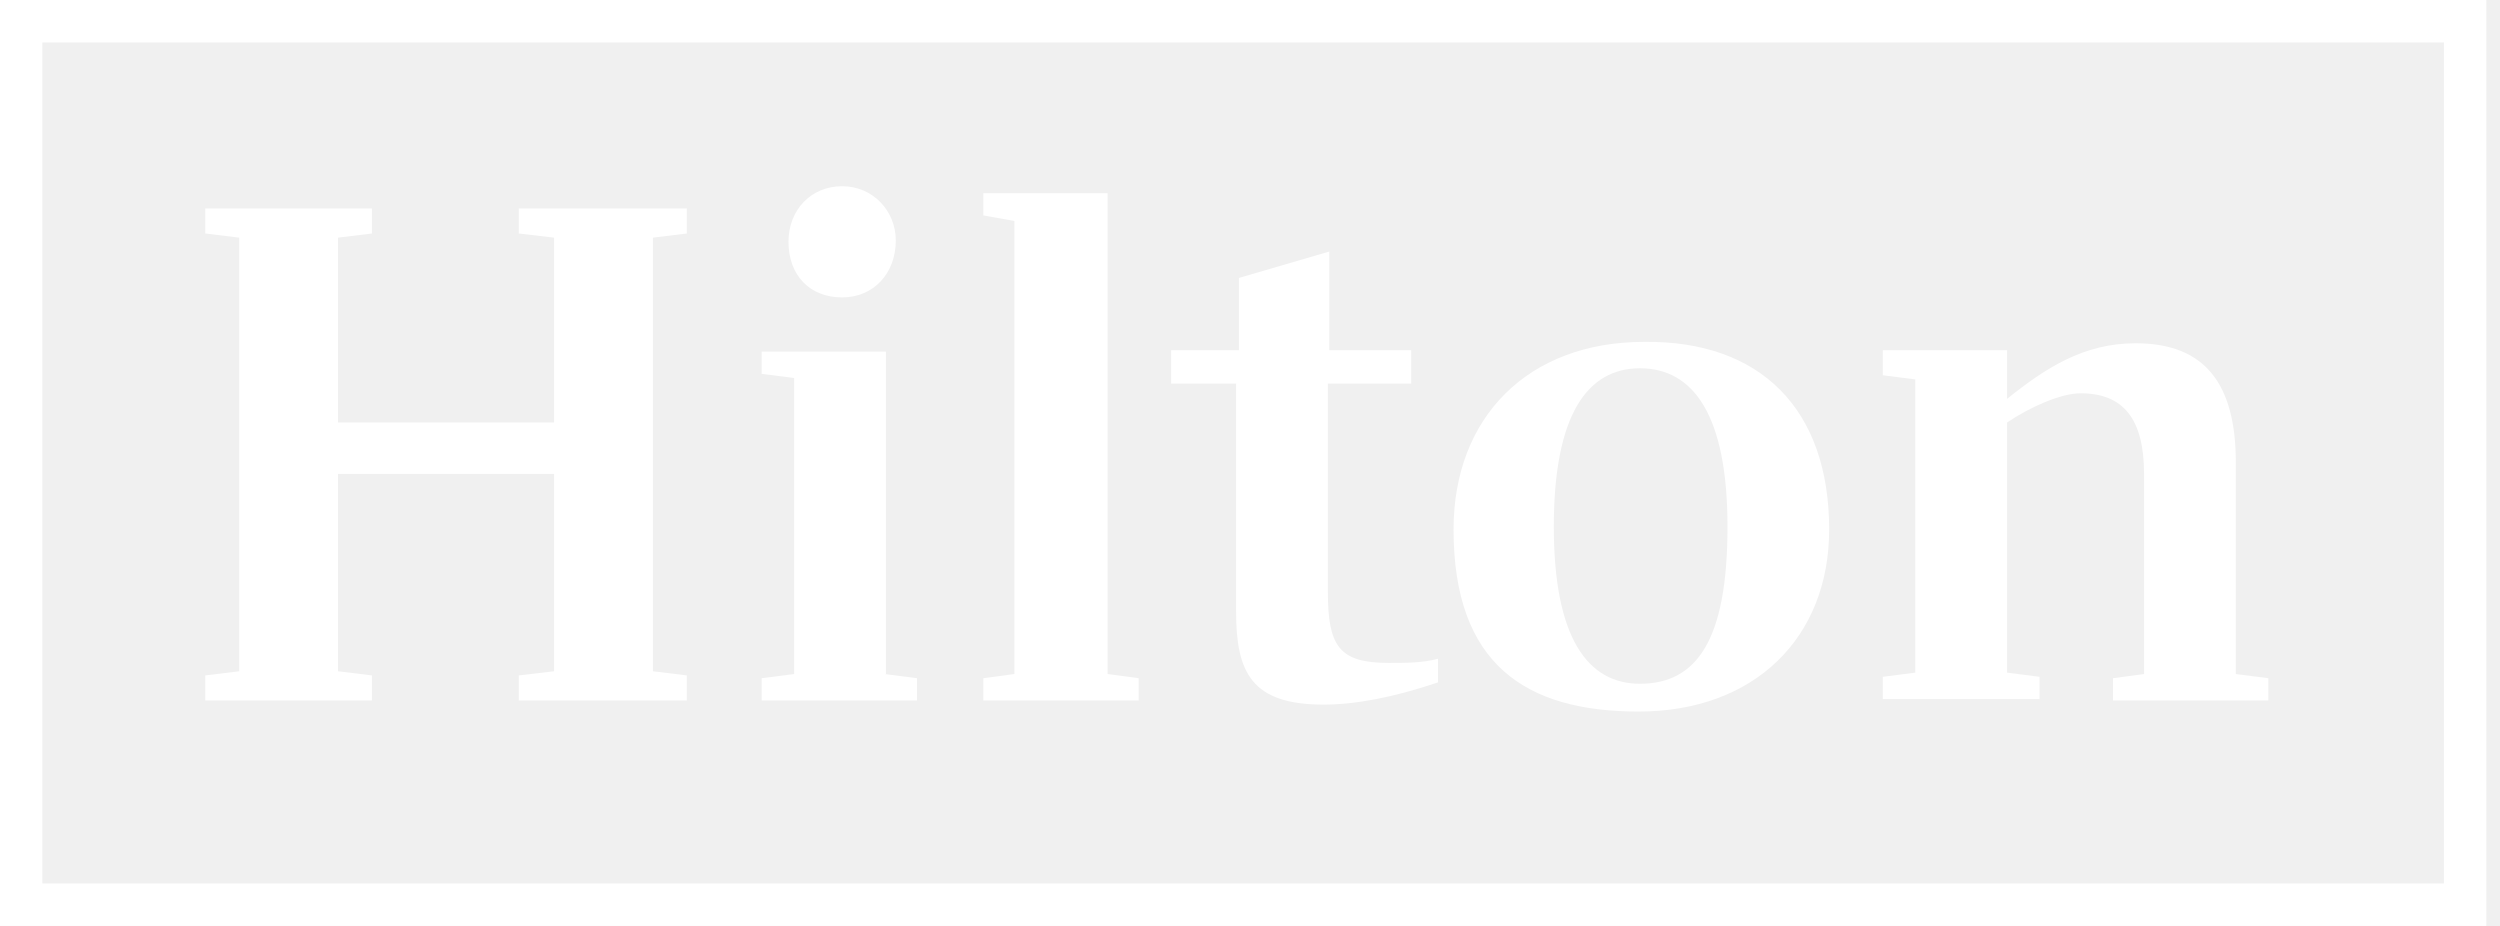
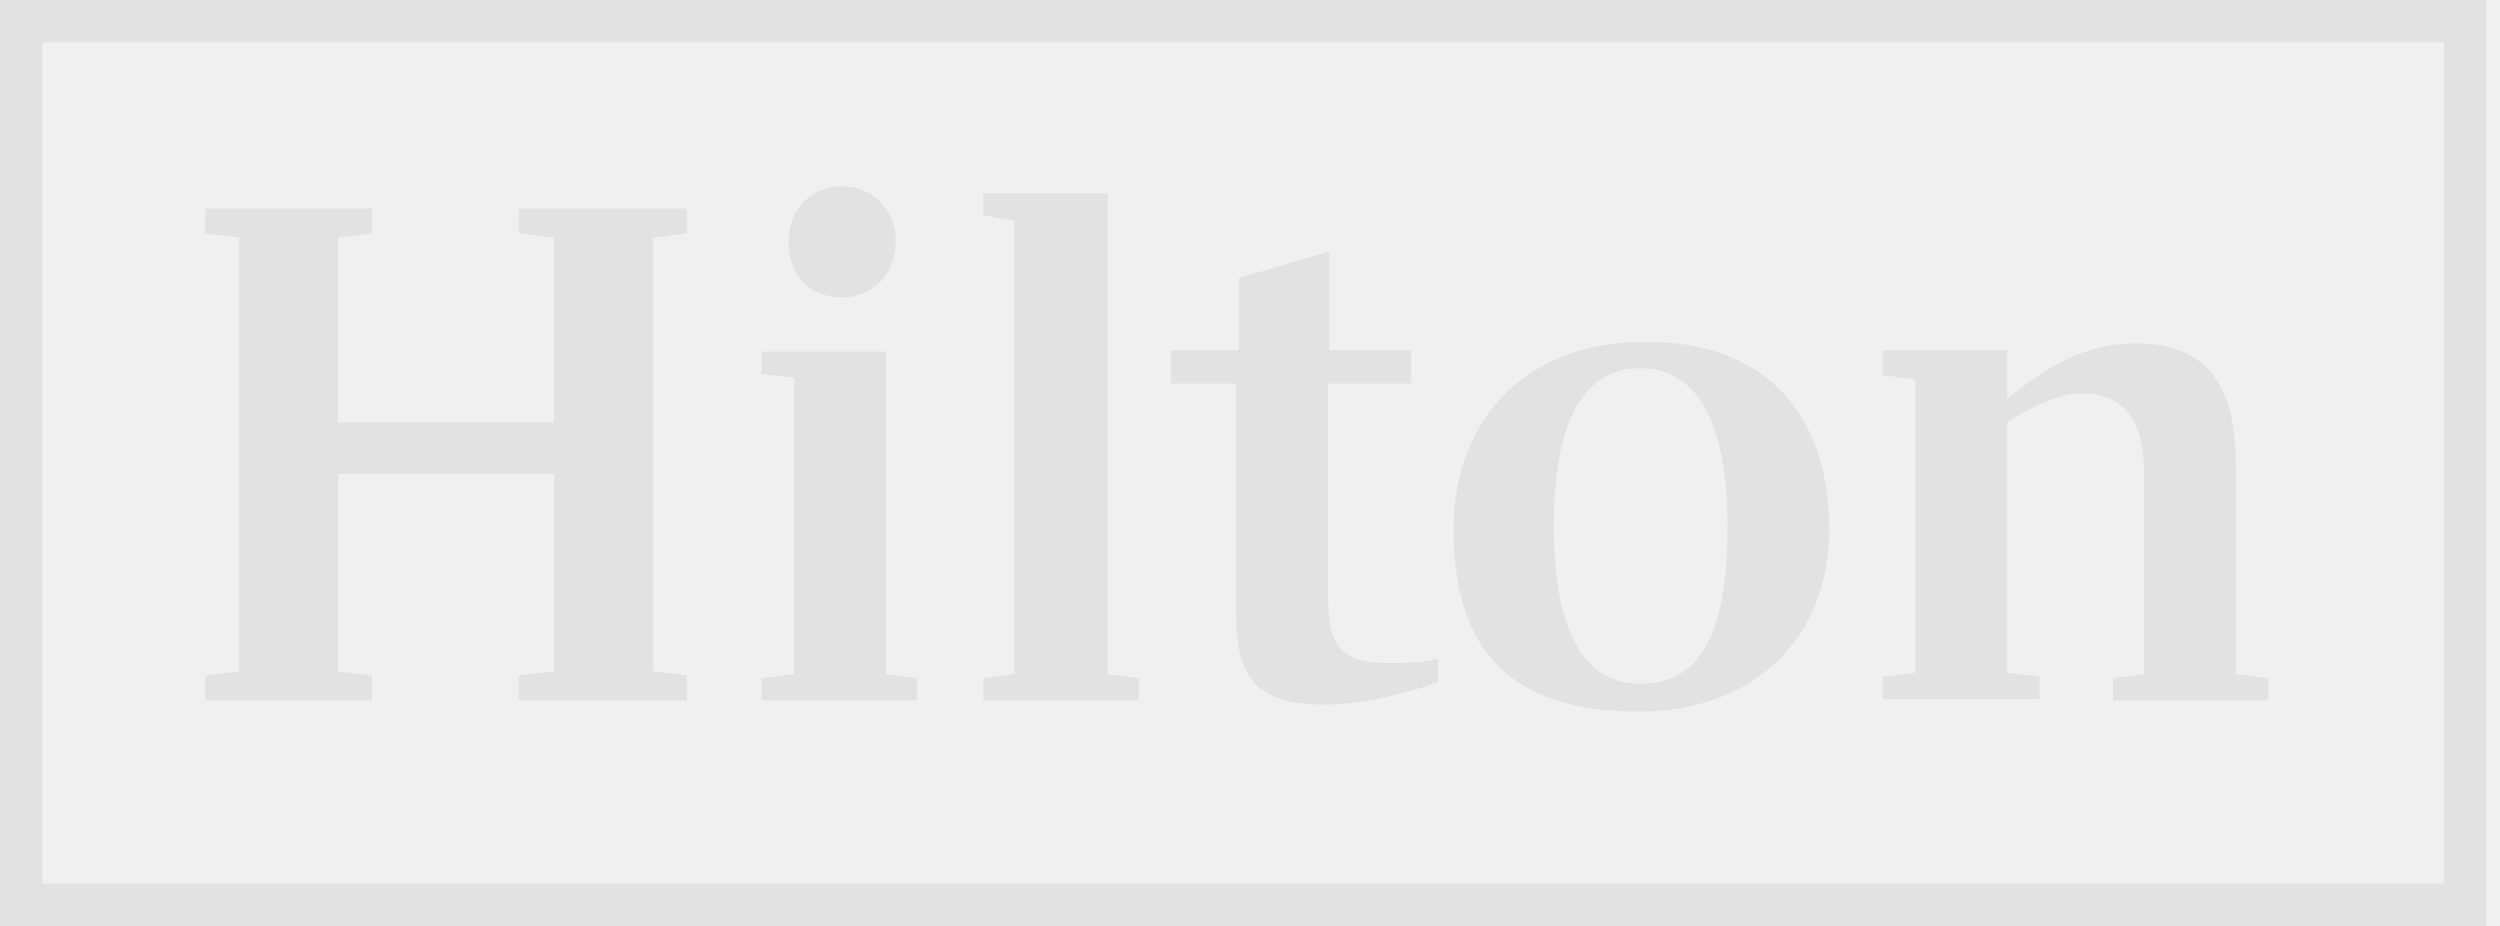
<svg xmlns="http://www.w3.org/2000/svg" width="135px" height="50px" viewBox="0 0 135 50" version="1.1">
-   <g id="Page-1" stroke="none" stroke-width="1" fill="#333" fill-rule="evenodd">
-     <g id="hilton-logo" transform="translate(-77, -38)" fill-rule="nonzero" fill="#FFFFFF">
+   <g id="Page-1" stroke="none" stroke-width="1" fill="none" fill-rule="evenodd">
+     <g id="hilton-logo" transform="translate(-77, -38)" fill-rule="nonzero" fill="#e2e2e2">
      <g id="Menu-2" transform="translate(77, 38)">
        <g id="white-framed-hilton">
          <path d="M131.974,2.294 L131.974,47.706 L2.287,47.706 L2.287,2.294 L131.974,2.294 L131.974,2.294 Z M134.261,0 L0,0 L0,50 L134.261,50 L134.261,0 L134.261,0 Z" id="XMLID_18626_" />
          <g id="XMLID_18615_" transform="translate(11.08577, 9.756098)">
            <polygon id="XMLID_18625_" points="24.172 3.077 24.172 26.492 26.002 26.717 26.002 28.068 16.928 28.068 16.928 26.717 18.834 26.492 18.834 15.835 7.168 15.835 7.168 26.492 8.998 26.717 8.998 28.068 0 28.068 0 26.717 1.83 26.492 1.83 3.077 0 2.852 0 1.501 8.998 1.501 8.998 2.852 7.168 3.077 7.168 13.058 18.834 13.058 18.834 3.077 16.928 2.852 16.928 1.501 26.002 1.501 26.002 2.852" />
            <path d="M37.287,3.227 C37.287,5.028 36.067,6.304 34.389,6.304 C32.636,6.304 31.492,5.103 31.492,3.302 C31.492,1.576 32.712,0.3 34.389,0.3 C36.067,0.3 37.287,1.651 37.287,3.227 L37.287,3.227 Z M36.677,26.642 L38.431,26.867 L38.431,28.068 L30.043,28.068 L30.043,26.867 L31.797,26.642 L31.797,10.657 L30.043,10.432 L30.043,9.231 L36.753,9.231 L36.753,26.642 L36.677,26.642 Z" id="XMLID_18622_" />
            <polygon id="XMLID_18621_" points="42.014 26.867 43.692 26.642 43.692 2.176 42.014 1.876 42.014 0.675 48.725 0.675 48.725 26.642 50.402 26.867 50.402 28.068 42.014 28.068" />
            <path d="M60.62,9.156 L65.119,9.156 L65.119,10.957 L60.62,10.957 L60.62,22.214 C60.62,25.141 61.23,26.041 63.899,26.041 C64.89,26.041 65.729,26.041 66.567,25.816 L66.567,27.092 C64.127,27.917 62.069,28.293 60.391,28.293 C56.502,28.293 55.663,26.567 55.663,23.265 L55.663,10.957 L52.156,10.957 L52.156,9.156 L55.816,9.156 L55.816,5.253 L60.696,3.827 L60.696,9.156 L60.62,9.156 Z" id="XMLID_18620_" />
            <path d="M82.199,18.687 C82.199,12.683 80.369,10.131 77.471,10.131 C74.65,10.131 72.82,12.608 72.82,18.687 C72.82,24.69 74.65,27.167 77.471,27.167 C80.521,27.167 82.199,24.841 82.199,18.687 L82.199,18.687 Z M87.689,18.837 C87.689,24.69 83.648,28.668 77.395,28.668 C71.295,28.668 67.406,26.116 67.406,18.837 C67.406,12.758 71.447,8.705 77.7,8.705 C83.953,8.63 87.689,12.308 87.689,18.837 L87.689,18.837 Z" id="XMLID_18617_" />
            <path d="M111.403,26.867 L111.403,28.068 L103.016,28.068 L103.016,26.867 L104.693,26.642 L104.693,15.835 C104.693,12.833 103.549,11.482 101.262,11.482 C100.194,11.482 98.517,12.233 97.297,13.058 L97.297,26.567 L99.05,26.792 L99.05,27.992 L90.587,27.992 L90.587,26.792 L92.34,26.567 L92.34,10.732 L90.587,10.507 L90.587,9.156 L97.297,9.156 L97.297,11.782 C99.355,10.131 101.414,8.78 104.236,8.78 C107.972,8.78 109.649,10.957 109.649,15.235 L109.649,26.642 L111.403,26.867 L111.403,26.867 Z" id="XMLID_18616_" />
          </g>
        </g>
      </g>
    </g>
  </g>
</svg>
